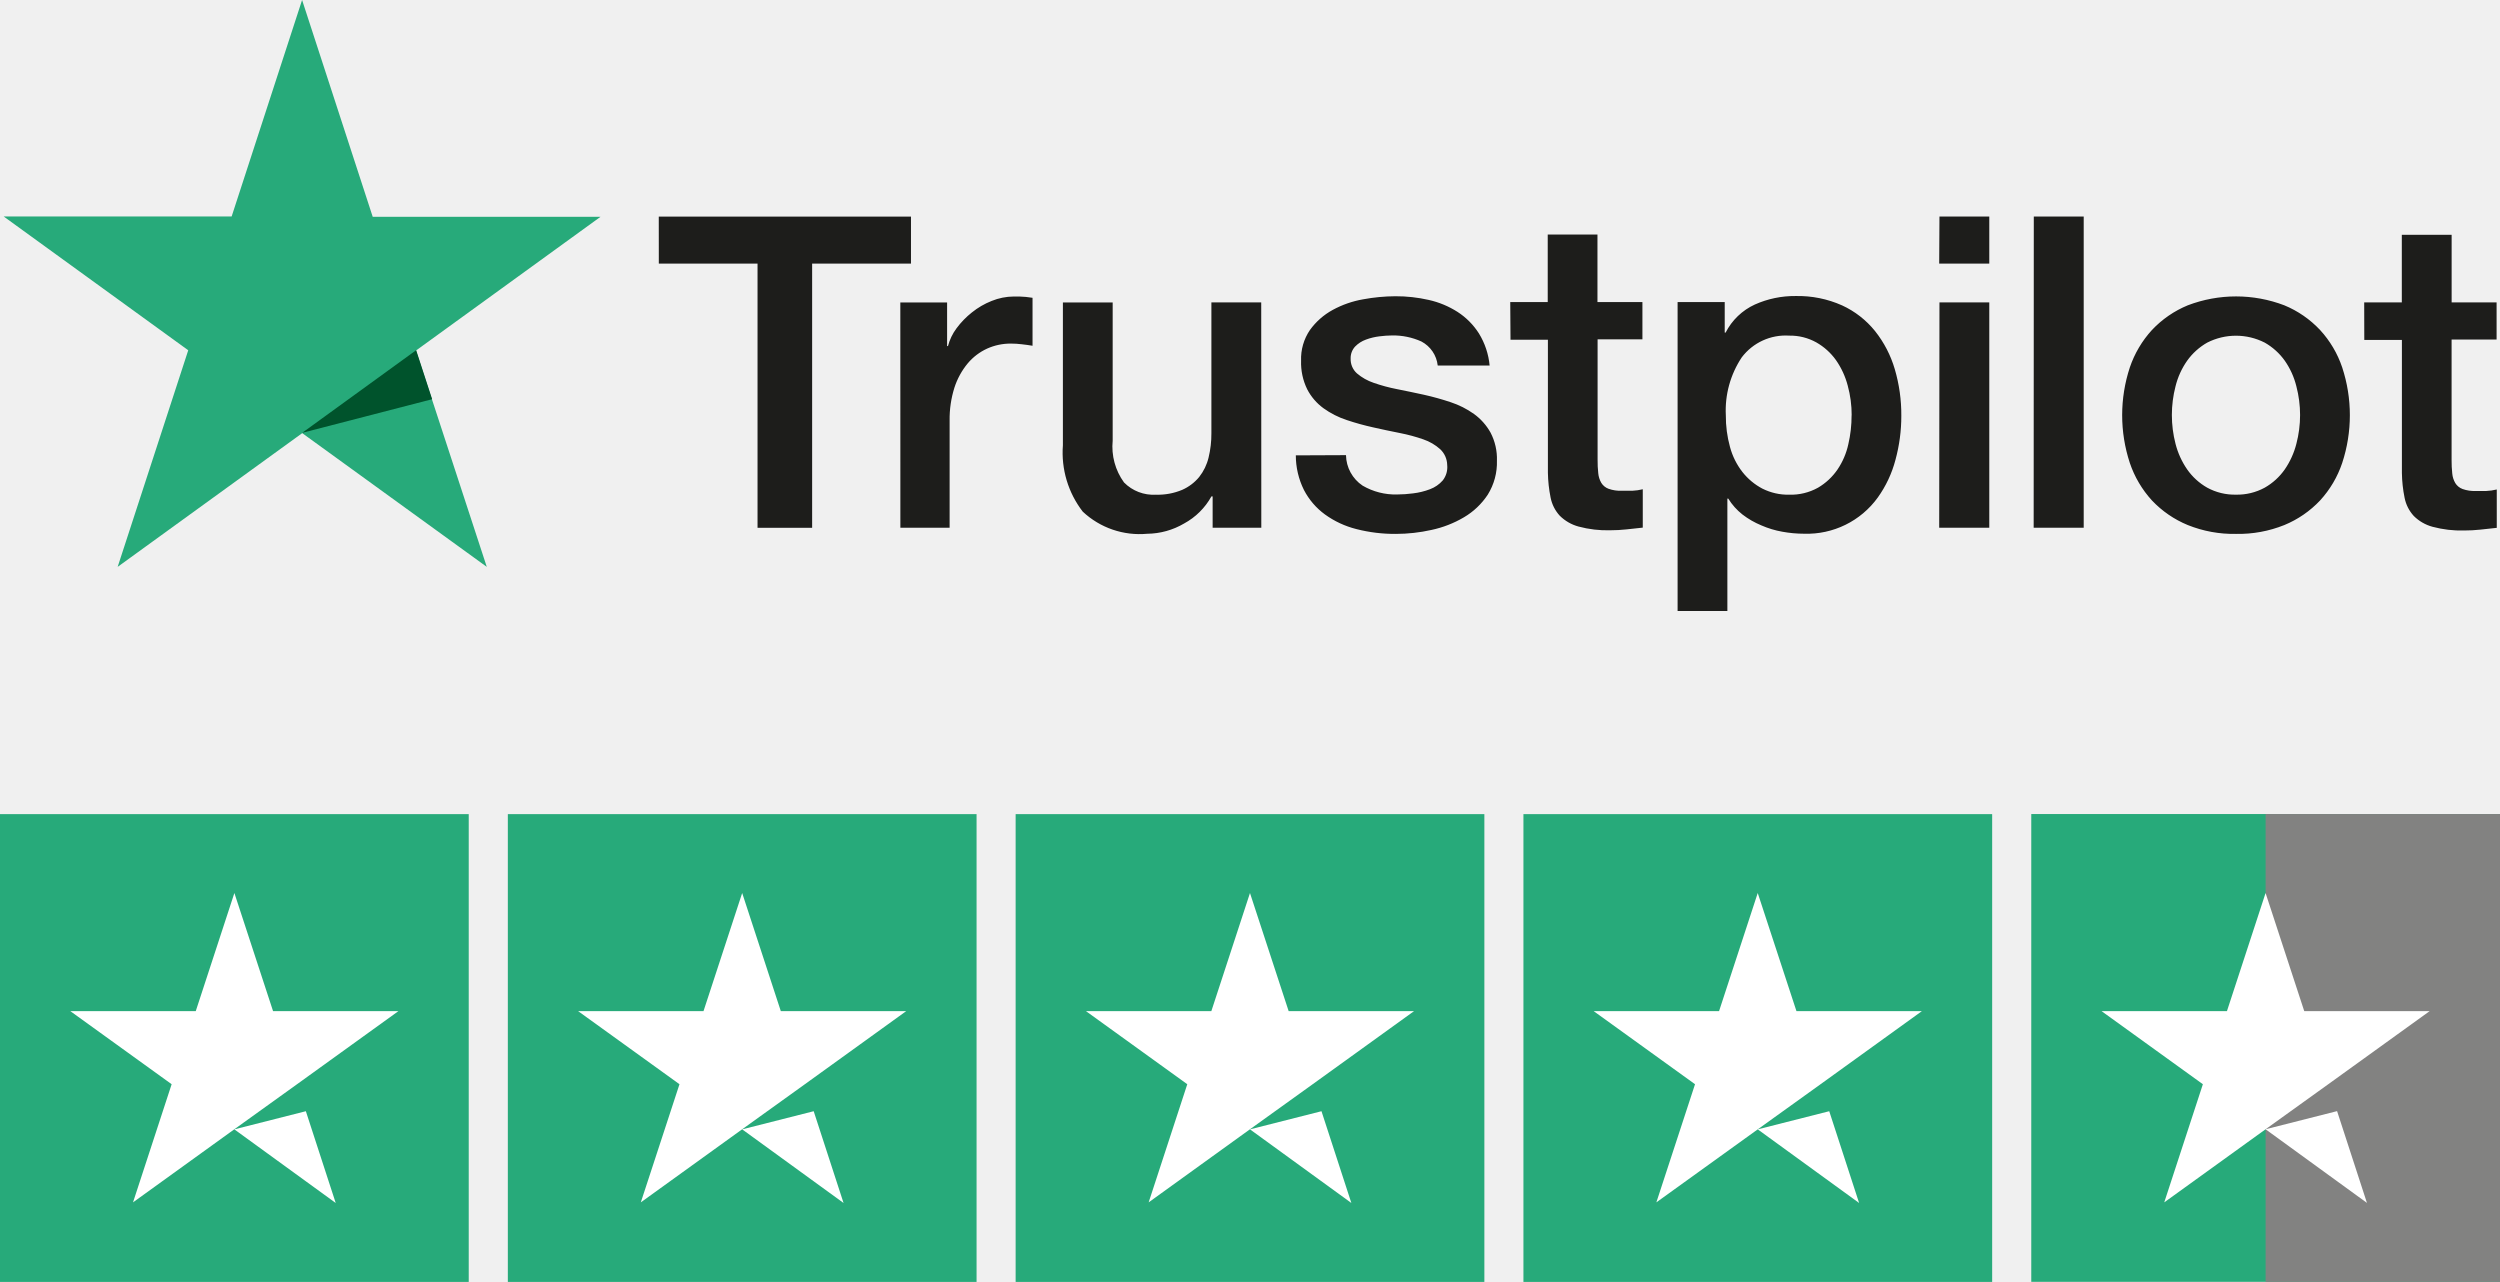
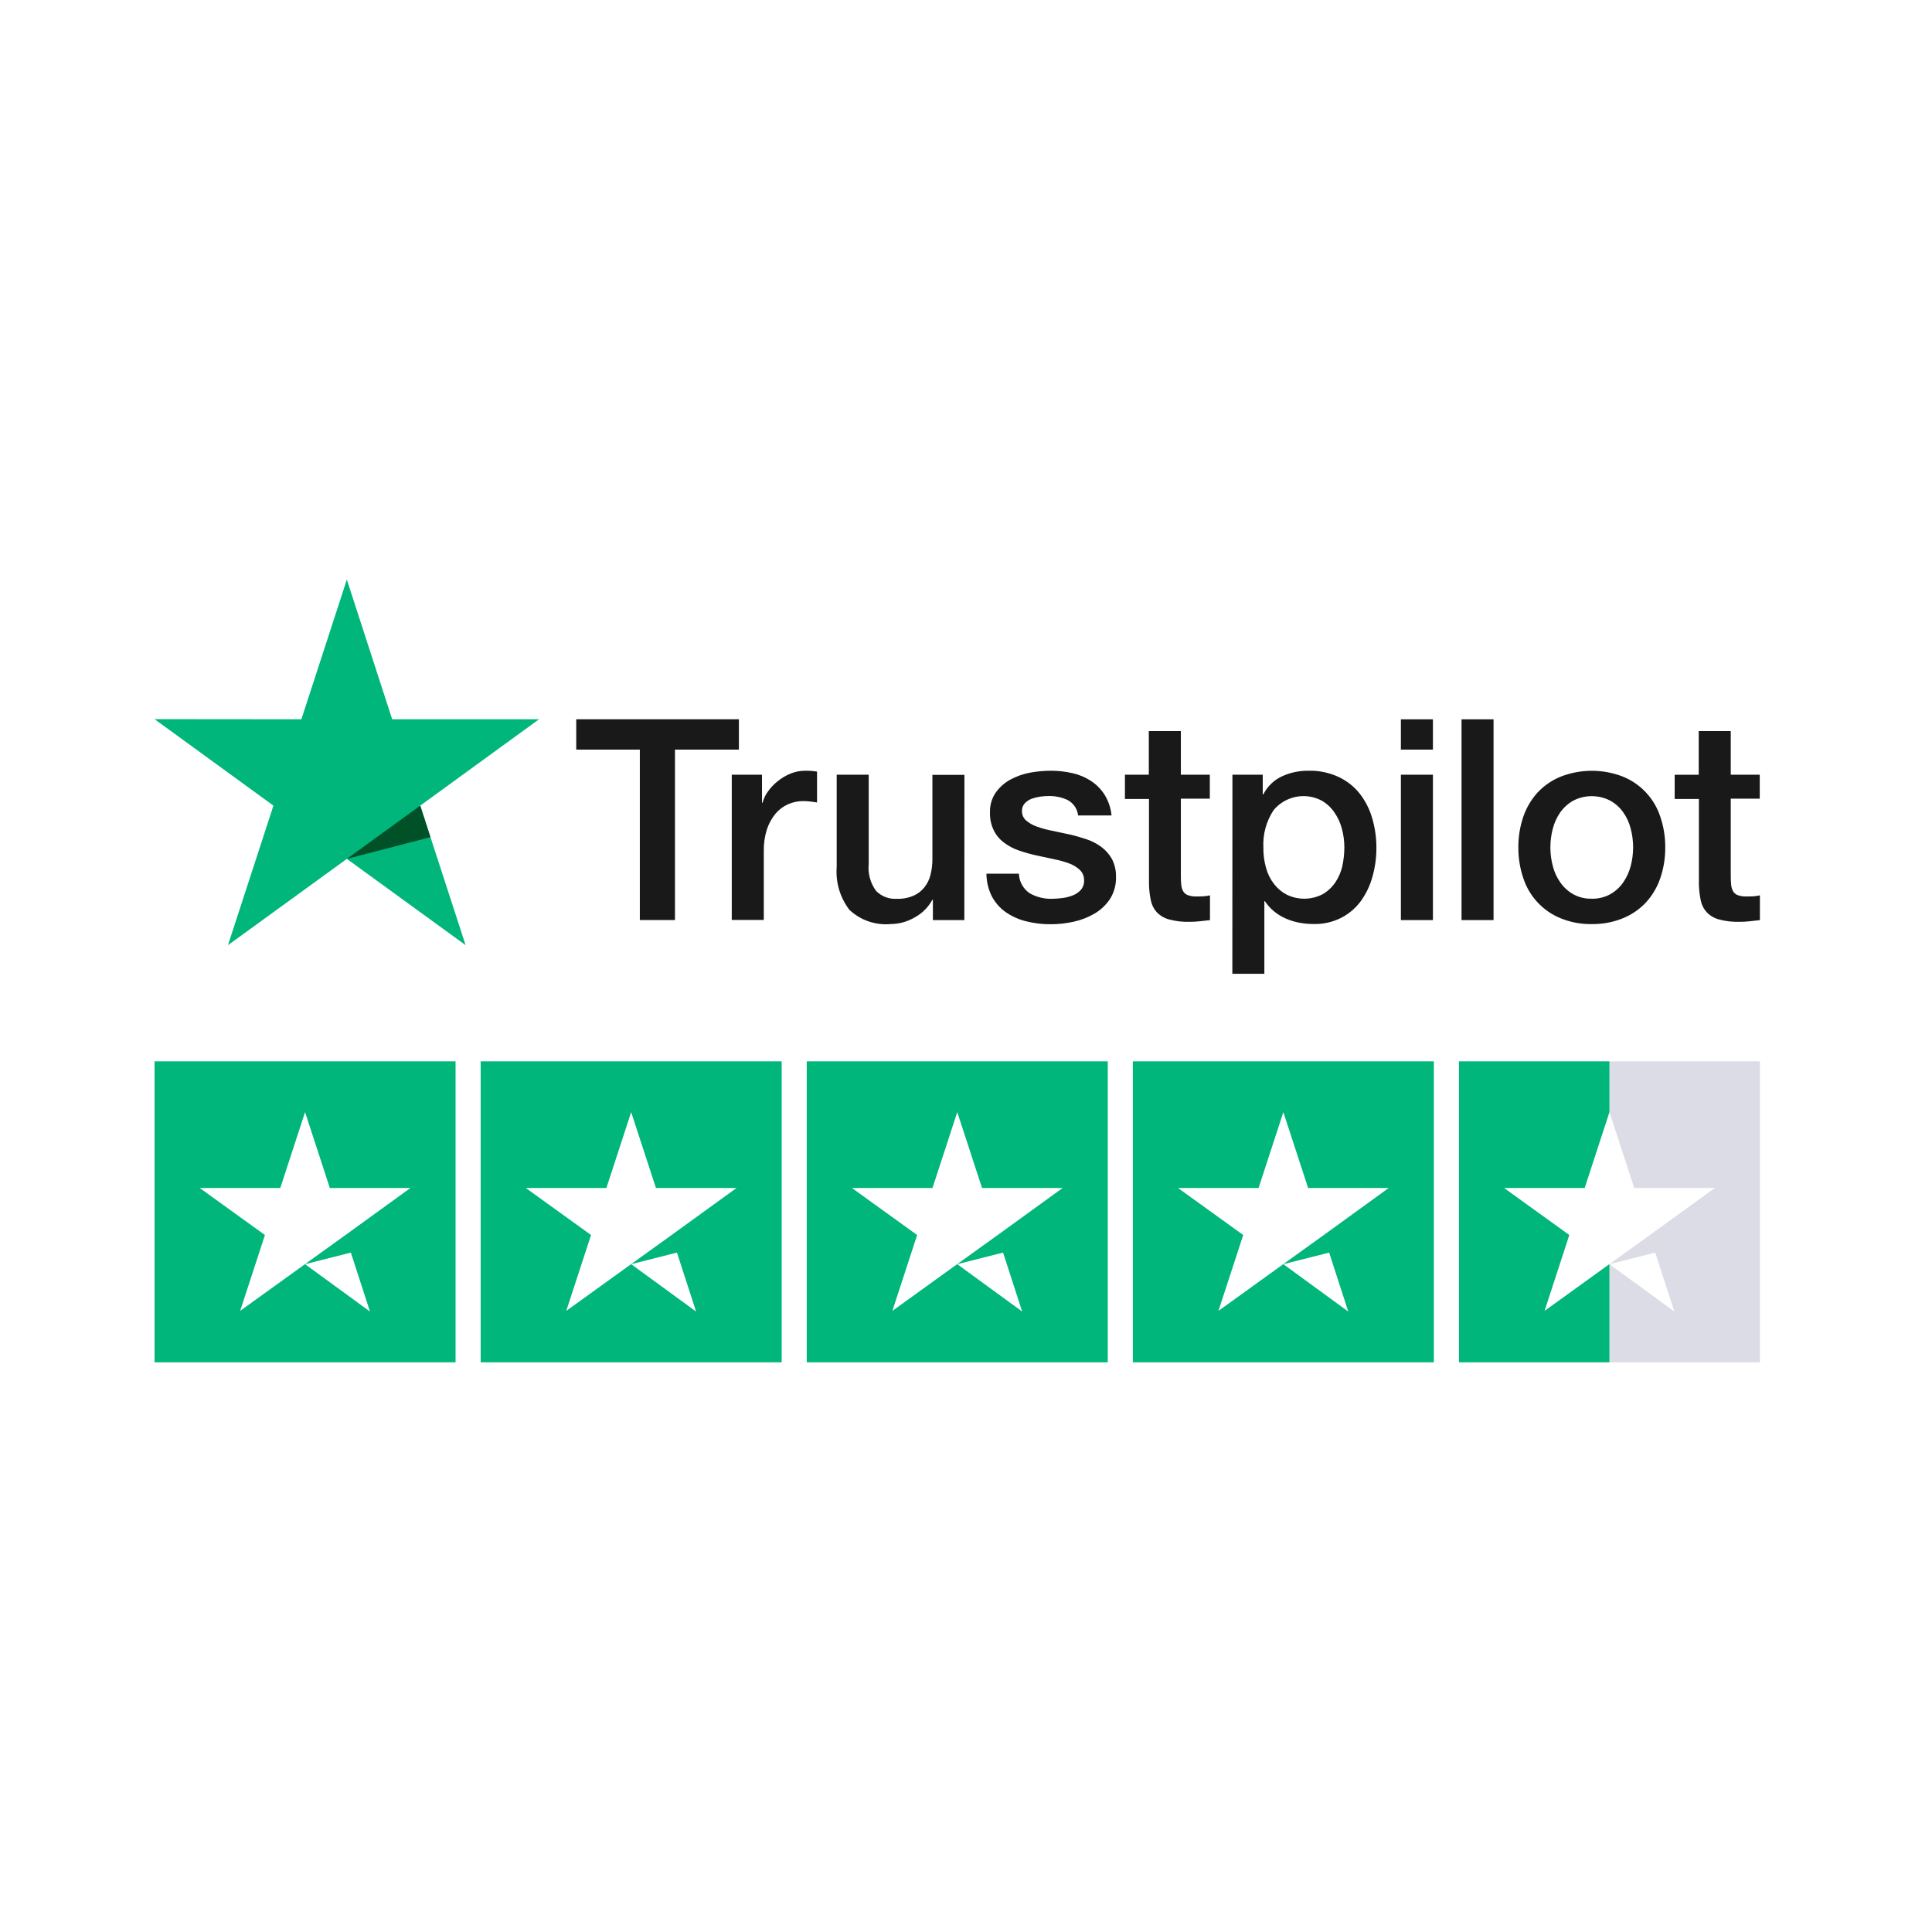
- <svg xmlns="http://www.w3.org/2000/svg" width="56.499" height="28.971" viewBox="0 0 56.499 28.971">
-   <defs>
-     <clipPath id="clip-path">
-       <rect id="Rectangle_89" data-name="Rectangle 89" width="56.499" height="28.971" fill="none" />
-     </clipPath>
-   </defs>
-   <g id="Group_116" data-name="Group 116" transform="translate(-26.239 -169.189)">
-     <g id="Group_115" data-name="Group 115" transform="translate(26.239 169.189)">
-       <g id="Group_114" data-name="Group 114" clip-path="url(#clip-path)">
-         <path id="Path_5303" data-name="Path 5303" d="M89.052,179.107h.85V177.58h1.126v1.527h1.016v.84H91.027v2.72a2.588,2.588,0,0,0,.015.307.518.518,0,0,0,.069.217.325.325,0,0,0,.163.133.789.789,0,0,0,.3.045c.079,0,.158,0,.237,0a1.209,1.209,0,0,0,.237-.034v.867l-.368.04a3.366,3.366,0,0,1-.368.02,2.5,2.5,0,0,1-.716-.084.949.949,0,0,1-.424-.245.847.847,0,0,1-.207-.409,3.033,3.033,0,0,1-.061-.562v-3.006h-.85Zm-2.9,4.345a1.3,1.3,0,0,0,.652-.158,1.386,1.386,0,0,0,.454-.414,1.807,1.807,0,0,0,.261-.577,2.556,2.556,0,0,0,0-1.3,1.731,1.731,0,0,0-.261-.577,1.414,1.414,0,0,0-.454-.41,1.432,1.432,0,0,0-1.3,0,1.415,1.415,0,0,0-.454.41,1.718,1.718,0,0,0-.262.577,2.592,2.592,0,0,0,0,1.3,1.8,1.8,0,0,0,.262.577,1.387,1.387,0,0,0,.454.414,1.294,1.294,0,0,0,.652.158m0,.887a2.781,2.781,0,0,1-1.091-.2,2.337,2.337,0,0,1-.81-.556,2.392,2.392,0,0,1-.5-.848,3.452,3.452,0,0,1,0-2.158,2.393,2.393,0,0,1,.5-.846,2.331,2.331,0,0,1,.81-.558,3.06,3.06,0,0,1,2.182,0,2.321,2.321,0,0,1,.808.558,2.356,2.356,0,0,1,.5.846,3.451,3.451,0,0,1,0,2.158,2.362,2.362,0,0,1-.5.848,2.327,2.327,0,0,1-.808.556,2.782,2.782,0,0,1-1.091.2m-4.571-7.173h1.128V184.2H81.582Zm-2.132,1.941h1.126V184.2H79.447Zm0-1.941h1.126v1.064H79.447Zm-1.984,4.492a2.52,2.52,0,0,0-.089-.67,1.8,1.8,0,0,0-.266-.577,1.385,1.385,0,0,0-.444-.4,1.214,1.214,0,0,0-.613-.153,1.244,1.244,0,0,0-1.072.491,2.169,2.169,0,0,0-.36,1.31,2.624,2.624,0,0,0,.094.715,1.591,1.591,0,0,0,.282.567,1.406,1.406,0,0,0,.449.374,1.288,1.288,0,0,0,.607.138,1.262,1.262,0,0,0,.651-.158,1.378,1.378,0,0,0,.44-.41,1.635,1.635,0,0,0,.245-.571,2.841,2.841,0,0,0,.074-.655M73.535,179.1H74.6v.69h.02a1.392,1.392,0,0,1,.661-.635,2.2,2.2,0,0,1,.92-.192,2.445,2.445,0,0,1,1.052.212,2.062,2.062,0,0,1,.745.581,2.524,2.524,0,0,1,.445.859,3.646,3.646,0,0,1,.148,1.055,3.756,3.756,0,0,1-.132.994,2.592,2.592,0,0,1-.4.853,1.976,1.976,0,0,1-1.665.818,2.738,2.738,0,0,1-.491-.045,2.087,2.087,0,0,1-.474-.143A1.871,1.871,0,0,1,75,183.9a1.367,1.367,0,0,1-.32-.359h-.02v2.541H73.535Zm-3.782,0H70.6v-1.527h1.124V179.1h1.016v.842H71.727v2.72a2.585,2.585,0,0,0,.015.307.527.527,0,0,0,.069.217.323.323,0,0,0,.163.133.792.792,0,0,0,.3.045c.079,0,.158,0,.237,0a1.2,1.2,0,0,0,.237-.034v.867l-.368.04a3.373,3.373,0,0,1-.368.02,2.488,2.488,0,0,1-.715-.084.955.955,0,0,1-.425-.245.846.846,0,0,1-.207-.409,3.086,3.086,0,0,1-.061-.562v-3.006h-.845Zm-3.712,3.459a.846.846,0,0,0,.375.689,1.472,1.472,0,0,0,.78.2,2.889,2.889,0,0,0,.361-.025,1.584,1.584,0,0,0,.38-.093.711.711,0,0,0,.291-.2.485.485,0,0,0,.1-.35.5.5,0,0,0-.158-.355,1.1,1.1,0,0,0-.38-.222,3.84,3.84,0,0,0-.528-.143c-.2-.039-.4-.082-.6-.127a5.865,5.865,0,0,1-.607-.168,1.932,1.932,0,0,1-.523-.266,1.227,1.227,0,0,1-.368-.429,1.367,1.367,0,0,1-.138-.645,1.158,1.158,0,0,1,.2-.694,1.544,1.544,0,0,1,.513-.453,2.238,2.238,0,0,1,.691-.241,4.119,4.119,0,0,1,.726-.069,3.327,3.327,0,0,1,.754.083,2.037,2.037,0,0,1,.652.271,1.6,1.6,0,0,1,.484.488,1.682,1.682,0,0,1,.241.724H68.114a.7.7,0,0,0-.368-.543,1.544,1.544,0,0,0-.666-.137,2.43,2.43,0,0,0-.282.02,1.322,1.322,0,0,0-.307.074.646.646,0,0,0-.245.158.383.383,0,0,0-.1.271.429.429,0,0,0,.143.335,1.146,1.146,0,0,0,.375.212,3.767,3.767,0,0,0,.528.143c.2.039.4.082.613.128a6.11,6.11,0,0,1,.6.167,1.963,1.963,0,0,1,.529.267,1.3,1.3,0,0,1,.375.423,1.281,1.281,0,0,1,.143.631,1.376,1.376,0,0,1-.207.769,1.635,1.635,0,0,1-.539.512,2.444,2.444,0,0,1-.736.286,3.71,3.71,0,0,1-.8.089,3.477,3.477,0,0,1-.894-.109,2.071,2.071,0,0,1-.711-.331,1.59,1.59,0,0,1-.474-.552,1.752,1.752,0,0,1-.184-.783ZM64.127,184.2h-1.1v-.709H63a1.549,1.549,0,0,1-.618.613,1.682,1.682,0,0,1-.834.232,1.877,1.877,0,0,1-1.456-.5,2.181,2.181,0,0,1-.449-1.5v-3.228h1.125v3.123a1.38,1.38,0,0,0,.256.945.933.933,0,0,0,.721.277,1.422,1.422,0,0,0,.593-.109,1.046,1.046,0,0,0,.385-.291,1.132,1.132,0,0,0,.212-.438,2.261,2.261,0,0,0,.064-.552v-2.956h1.126Zm-8.158-5.091h1.057v.985h.02a1.165,1.165,0,0,1,.192-.4,1.892,1.892,0,0,1,.347-.359,1.728,1.728,0,0,1,.448-.261,1.349,1.349,0,0,1,.5-.1,2.436,2.436,0,0,1,.271.009l.153.02v1.084c-.079-.013-.159-.025-.245-.034a1.91,1.91,0,0,0-.242-.015,1.288,1.288,0,0,0-.539.113,1.254,1.254,0,0,0-.439.334,1.661,1.661,0,0,0-.3.547,2.366,2.366,0,0,0-.109.749V184.2H55.97Zm-5.459-1.941h5.7v1.063H53.976v5.97H52.742v-5.97H50.511Z" transform="translate(-35.622 -172.273)" fill="#1d1d1b" />
+ <svg xmlns="http://www.w3.org/2000/svg" width="100" height="100" viewBox="0 0 100 100">
+   <g id="Group_1699" data-name="Group 1699" transform="translate(-8510 -11091)">
+     <rect id="Rectangle_3161" data-name="Rectangle 3161" width="100" height="100" transform="translate(8510 11091)" fill="#fff" />
+     <g id="Group_1698" data-name="Group 1698" transform="translate(-1.464 0.14)">
+       <g id="Trustpilot_brandmark_gr-blk-RGB" transform="translate(8519.464 11120.859)">
+         <g id="Type" transform="translate(21.826 7.231)">
+           <g id="Group_1695" data-name="Group 1695">
+             <path id="Path_1541" data-name="Path 1541" d="M297.607,98.6h8.412v1.569h-3.308v8.823h-1.819v-8.823H297.6V98.6Zm8.053,2.868h1.555v1.452h.029a1.706,1.706,0,0,1,.286-.594,2.644,2.644,0,0,1,.506-.528,2.7,2.7,0,0,1,.66-.389,2.019,2.019,0,0,1,.741-.147c.191,0,.33.007.4.015s.147.022.227.029v1.6c-.117-.022-.235-.037-.359-.051a3.048,3.048,0,0,0-.359-.022,1.943,1.943,0,0,0-.792.169,1.826,1.826,0,0,0-.645.491,2.494,2.494,0,0,0-.44.807,3.419,3.419,0,0,0-.161,1.107v3.579h-1.658v-7.517Zm12.028,7.525H316.06v-1.049h-.029a2.261,2.261,0,0,1-.909.909,2.488,2.488,0,0,1-1.232.345,2.76,2.76,0,0,1-2.149-.733,3.244,3.244,0,0,1-.66-2.222v-4.774h1.657v4.613a2.026,2.026,0,0,0,.381,1.4,1.381,1.381,0,0,0,1.063.411,2.039,2.039,0,0,0,.873-.161,1.472,1.472,0,0,0,.565-.433,1.661,1.661,0,0,0,.315-.645,3.178,3.178,0,0,0,.1-.814v-4.364h1.658Zm2.824-2.413a1.276,1.276,0,0,0,.55,1.019,2.219,2.219,0,0,0,1.151.293,4.925,4.925,0,0,0,.528-.037,2.217,2.217,0,0,0,.557-.139,1.072,1.072,0,0,0,.433-.3.729.729,0,0,0,.154-.513.708.708,0,0,0-.235-.521,1.652,1.652,0,0,0-.557-.33,5.6,5.6,0,0,0-.777-.213c-.293-.059-.587-.125-.887-.191a8.426,8.426,0,0,1-.895-.249,2.733,2.733,0,0,1-.77-.4,1.742,1.742,0,0,1-.543-.631,1.972,1.972,0,0,1-.205-.953,1.719,1.719,0,0,1,.3-1.027,2.28,2.28,0,0,1,.755-.667,3.5,3.5,0,0,1,1.019-.359,6.207,6.207,0,0,1,1.071-.1,4.993,4.993,0,0,1,1.115.125,2.875,2.875,0,0,1,.961.4,2.376,2.376,0,0,1,.711.719,2.5,2.5,0,0,1,.359,1.071h-1.731a1.032,1.032,0,0,0-.543-.8,2.223,2.223,0,0,0-.983-.205,3.09,3.09,0,0,0-.418.029,2.287,2.287,0,0,0-.455.11.985.985,0,0,0-.359.235.567.567,0,0,0-.147.4.627.627,0,0,0,.213.491,1.778,1.778,0,0,0,.55.315,5.592,5.592,0,0,0,.777.213c.293.059.594.125.9.191s.594.154.887.249a2.679,2.679,0,0,1,.777.4,1.953,1.953,0,0,1,.55.623,1.9,1.9,0,0,1,.213.931,2.026,2.026,0,0,1-.308,1.137,2.437,2.437,0,0,1-.792.755,3.723,3.723,0,0,1-1.085.425,5.446,5.446,0,0,1-1.181.132,5.008,5.008,0,0,1-1.32-.161,3.212,3.212,0,0,1-1.049-.484,2.4,2.4,0,0,1-.7-.814,2.674,2.674,0,0,1-.271-1.159h1.672Zm5.471-5.112h1.254V99.209h1.658v2.259h1.5v1.239h-1.5v4.019a4.1,4.1,0,0,0,.022.455.836.836,0,0,0,.1.323.471.471,0,0,0,.242.2,1.182,1.182,0,0,0,.44.066c.117,0,.235,0,.352-.007a1.941,1.941,0,0,0,.352-.051v1.283c-.183.022-.367.037-.535.059a4.287,4.287,0,0,1-.535.029,3.711,3.711,0,0,1-1.056-.125,1.371,1.371,0,0,1-.623-.367,1.273,1.273,0,0,1-.308-.6,4.518,4.518,0,0,1-.1-.829v-4.437H326v-1.254Zm5.581,0h1.57v1.019h.029a2.048,2.048,0,0,1,.975-.939,3.214,3.214,0,0,1,1.357-.286,3.512,3.512,0,0,1,1.548.315,3.025,3.025,0,0,1,1.1.858,3.754,3.754,0,0,1,.653,1.276,5.35,5.35,0,0,1,.22,1.555,5.4,5.4,0,0,1-.2,1.467,3.924,3.924,0,0,1-.594,1.261,2.916,2.916,0,0,1-1.012.873,3,3,0,0,1-1.445.33,4.051,4.051,0,0,1-.726-.066,3.2,3.2,0,0,1-.7-.213,2.515,2.515,0,0,1-.616-.374,2.322,2.322,0,0,1-.477-.528h-.029v3.755h-1.657Zm5.794,3.77a3.746,3.746,0,0,0-.132-.99,2.669,2.669,0,0,0-.4-.851,2.018,2.018,0,0,0-.653-.594,2.015,2.015,0,0,0-2.479.5,3.222,3.222,0,0,0-.528,1.936,3.716,3.716,0,0,0,.139,1.056,2.358,2.358,0,0,0,.418.836,1.978,1.978,0,0,0,.66.55,2.068,2.068,0,0,0,1.856-.029,2.029,2.029,0,0,0,.645-.6,2.5,2.5,0,0,0,.367-.843A4.716,4.716,0,0,0,337.358,105.237Zm2.926-6.637h1.658v1.569h-1.658Zm0,2.868h1.658v7.525h-1.658Zm3.139-2.868h1.657v10.392h-1.657Zm6.74,10.6a4.1,4.1,0,0,1-1.606-.3,3.366,3.366,0,0,1-1.936-2.076,4.842,4.842,0,0,1-.257-1.6,4.785,4.785,0,0,1,.257-1.584,3.578,3.578,0,0,1,.741-1.254,3.378,3.378,0,0,1,1.2-.821,4.44,4.44,0,0,1,3.212,0,3.366,3.366,0,0,1,1.936,2.076,4.783,4.783,0,0,1,.257,1.584,4.84,4.84,0,0,1-.257,1.6,3.576,3.576,0,0,1-.741,1.254,3.377,3.377,0,0,1-1.2.821A4.1,4.1,0,0,1,350.163,109.2Zm0-1.313a1.922,1.922,0,0,0,.961-.235,2.045,2.045,0,0,0,.667-.609,2.732,2.732,0,0,0,.389-.851,3.792,3.792,0,0,0,0-1.929,2.507,2.507,0,0,0-.389-.851,2.024,2.024,0,0,0-.667-.6,2.084,2.084,0,0,0-1.922,0,2.106,2.106,0,0,0-.667.6,2.658,2.658,0,0,0-.389.851,3.795,3.795,0,0,0,0,1.929,2.576,2.576,0,0,0,.389.851,2.045,2.045,0,0,0,.667.609A1.848,1.848,0,0,0,350.163,107.885Zm4.283-6.417H355.7V99.209h1.658v2.259h1.5v1.239h-1.5v4.019a4.113,4.113,0,0,0,.022.455.837.837,0,0,0,.1.323.47.47,0,0,0,.242.2,1.182,1.182,0,0,0,.44.066c.117,0,.235,0,.352-.007a1.941,1.941,0,0,0,.352-.051v1.283c-.183.022-.367.037-.535.059a4.287,4.287,0,0,1-.535.029,3.711,3.711,0,0,1-1.056-.125,1.371,1.371,0,0,1-.623-.367,1.273,1.273,0,0,1-.308-.6,4.519,4.519,0,0,1-.1-.829v-4.437h-1.254v-1.254Z" transform="translate(-297.6 -98.6)" fill="#191919" />
+           </g>
+         </g>
+         <g id="Star">
+           <path id="Path_1542" data-name="Path 1542" d="M19.9,7.231H12.3L9.952,0,7.6,7.231,0,7.224,6.153,11.7,3.8,18.922l6.153-4.466L16.1,18.922,13.751,11.7,19.9,7.231Z" fill="#00b67a" />
+           <path id="Path_1543" data-name="Path 1543" d="M140.027,161.135,139.5,159.5l-3.8,2.758Z" transform="translate(-125.748 -147.802)" fill="#005128" />
+         </g>
+       </g>
+       <g id="Trustpilot_ratings_4halfstar-RGB" transform="translate(8519.464 11145.794)">
+         <g id="Group_1697" data-name="Group 1697">
+           <g id="Group_1696" data-name="Group 1696">
+             <rect id="Rectangle-path" width="15.58" height="15.58" fill="#00b67a" />
+             <rect id="Rectangle-path-2" data-name="Rectangle-path" width="15.58" height="15.58" transform="translate(16.879)" fill="#00b67a" />
+             <rect id="Rectangle-path-3" data-name="Rectangle-path" width="15.58" height="15.58" transform="translate(33.757)" fill="#00b67a" />
+             <rect id="Rectangle-path-4" data-name="Rectangle-path" width="15.58" height="15.58" transform="translate(50.636)" fill="#00b67a" />
+             <g id="Half" transform="translate(67.515)">
+               <rect id="Rectangle-path-5" data-name="Rectangle-path" width="7.79" height="15.58" transform="translate(7.79)" fill="#dcdce6" />
+               <rect id="Rectangle-path-6" data-name="Rectangle-path" width="7.79" height="15.58" fill="#00b67a" />
+             </g>
+             <path id="Shape" d="M19.853,24.071l2.37-.6.99,3.051Zm5.453-3.944H21.135L19.853,16.2l-1.282,3.927H14.4l3.376,2.434-1.282,3.927,3.376-2.434,2.077-1.493,3.36-2.434Z" transform="translate(-12.063 -13.571)" fill="#fff" />
+             <path id="Shape-2" data-name="Shape" d="M123.853,24.071l2.37-.6.99,3.051Zm5.453-3.944h-4.171L123.853,16.2l-1.282,3.927H118.4l3.376,2.434-1.282,3.927,3.376-2.434,2.077-1.493,3.36-2.434Z" transform="translate(-99.184 -13.571)" fill="#fff" />
+             <path id="Shape-3" data-name="Shape" d="M227.853,24.071l2.37-.6.99,3.051Zm5.453-3.944h-4.171L227.853,16.2l-1.282,3.927H222.4l3.376,2.434-1.282,3.927,3.376-2.434,2.077-1.493,3.36-2.434Z" transform="translate(-186.305 -13.571)" fill="#fff" />
+             <path id="Shape-4" data-name="Shape" d="M331.853,24.071l2.37-.6.99,3.051Zm5.453-3.944h-4.171L331.853,16.2l-1.282,3.927H326.4l3.376,2.434-1.282,3.927,3.376-2.434,2.077-1.493,3.359-2.434Z" transform="translate(-273.427 -13.571)" fill="#fff" />
+             <path id="Shape-5" data-name="Shape" d="M435.853,24.071l2.369-.6.99,3.051Zm5.453-3.944h-4.171L435.853,16.2l-1.282,3.927H430.4l3.376,2.434-1.282,3.927,3.376-2.434,2.077-1.493,3.36-2.434Z" transform="translate(-360.548 -13.571)" fill="#fff" />
+           </g>
+         </g>
      </g>
    </g>
-     <path id="Path_5304" data-name="Path 5304" d="M33.119,169.189l-1.592,4.892H26.375l4.171,3.024L28.951,182l4.171-3.022L37.293,182l-1.6-4.889,4.171-3.023H34.715Z" transform="translate(-0.053)" fill="#27aa7a" />
-     <path id="Path_5305" data-name="Path 5305" d="M40.309,183.2l-.361-1.108-2.576,1.868Z" transform="translate(-4.304 -4.989)" fill="#00532c" />
-     <rect id="Rectangle_90" data-name="Rectangle 90" width="10.593" height="10.572" transform="translate(26.239 187.588)" fill="#27aa7a" />
-     <rect id="Rectangle_91" data-name="Rectangle 91" width="10.593" height="10.572" transform="translate(37.716 187.588)" fill="#27aa7a" />
-     <rect id="Rectangle_92" data-name="Rectangle 92" width="10.593" height="10.572" transform="translate(49.192 187.588)" fill="#27aa7a" />
-     <rect id="Rectangle_93" data-name="Rectangle 93" width="10.593" height="10.572" transform="translate(60.668 187.588)" fill="#27aa7a" />
-     <rect id="Rectangle_94" data-name="Rectangle 94" width="10.593" height="10.572" transform="translate(72.145 187.586)" fill="#27aa7a" />
-     <path id="Path_5306" data-name="Path 5306" d="M36.245,204.761H33.412l-.874-2.669-.873,2.669H28.83l2.29,1.652-.873,2.67,2.29-1.652,1.417-1.018Zm-3.708,2.672,1.616-.41.675,2.074Z" transform="translate(-1.002 -12.721)" fill="#fff" />
-     <path id="Path_5307" data-name="Path 5307" d="M54.954,204.761H52.12l-.873-2.669-.874,2.669H47.539l2.291,1.652-.874,2.67,2.291-1.652,1.417-1.018Zm-3.707,2.672,1.616-.41.675,2.074Z" transform="translate(-8.235 -12.721)" fill="#fff" />
-     <path id="Path_5308" data-name="Path 5308" d="M73.664,204.761H70.83l-.874-2.669-.873,2.669H66.249l2.29,1.652-.873,2.67,2.29-1.652,1.417-1.018Zm-3.708,2.672,1.616-.41.675,2.074Z" transform="translate(-15.468 -12.721)" fill="#fff" />
-     <path id="Path_5309" data-name="Path 5309" d="M92.373,204.761H89.538l-.875-2.669-.874,2.669H84.955l2.291,1.652-.874,2.67,2.291-1.65,1.417-1.018Zm-3.71,2.672,1.616-.41.675,2.074Z" transform="translate(-22.7 -12.721)" fill="#fff" />
-     <rect id="Rectangle_95" data-name="Rectangle 95" width="5.297" height="10.572" transform="translate(77.441 187.586)" fill="#828281" />
-     <path id="Path_5310" data-name="Path 5310" d="M111.083,204.761h-2.834l-.874-2.669-.873,2.669h-2.834l2.29,1.652-.873,2.67,2.29-1.652,1.417-1.018Zm-3.708,2.67,1.616-.41.675,2.074Z" transform="translate(-29.935 -12.721)" fill="#fff" />
  </g>
</svg>
